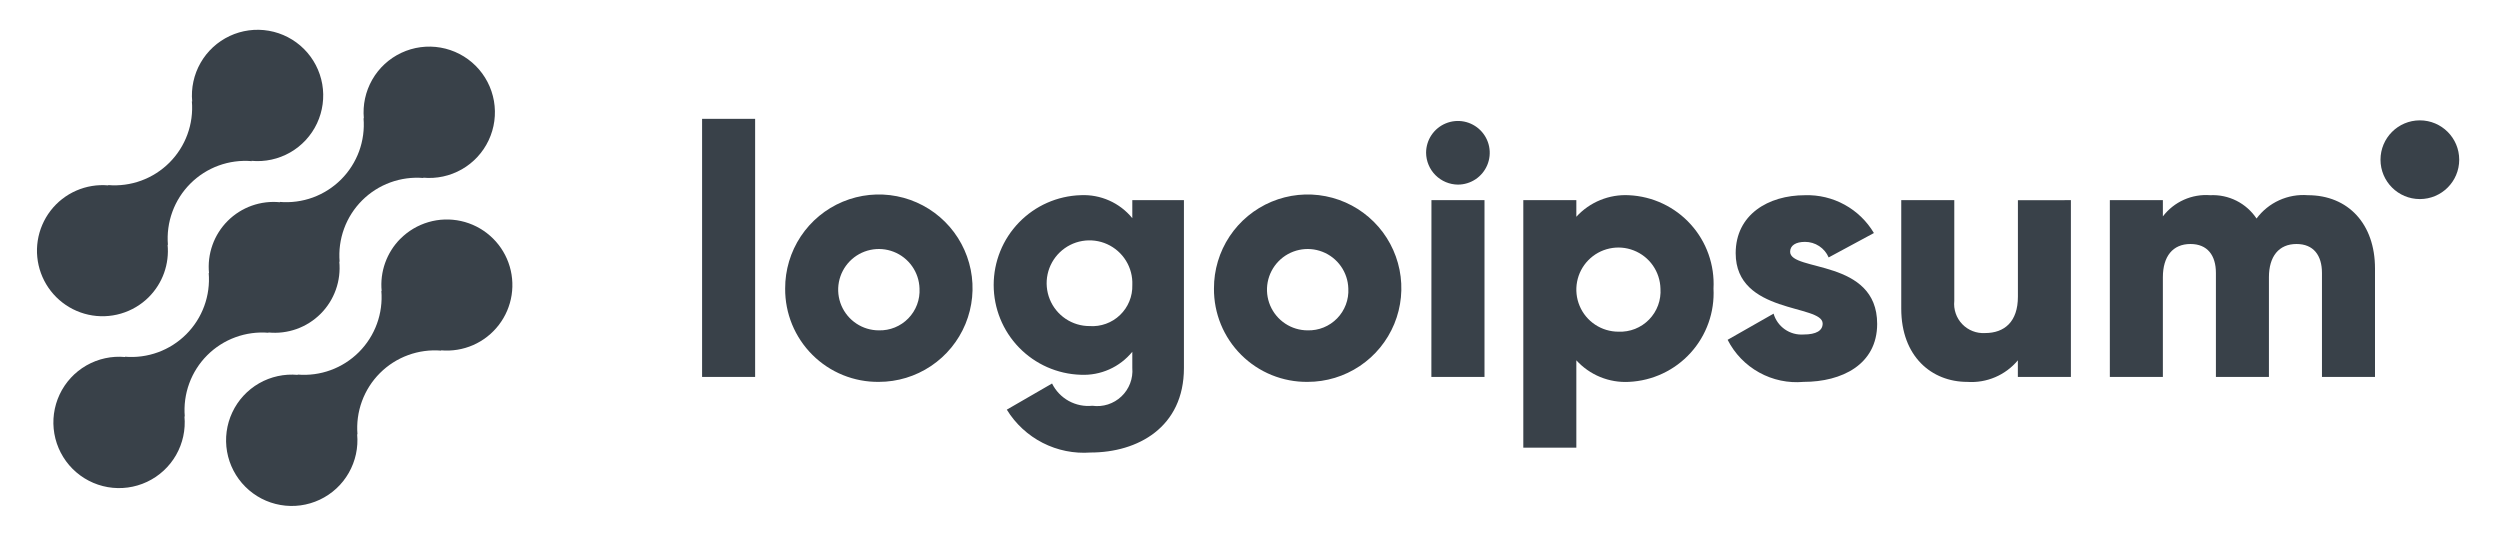
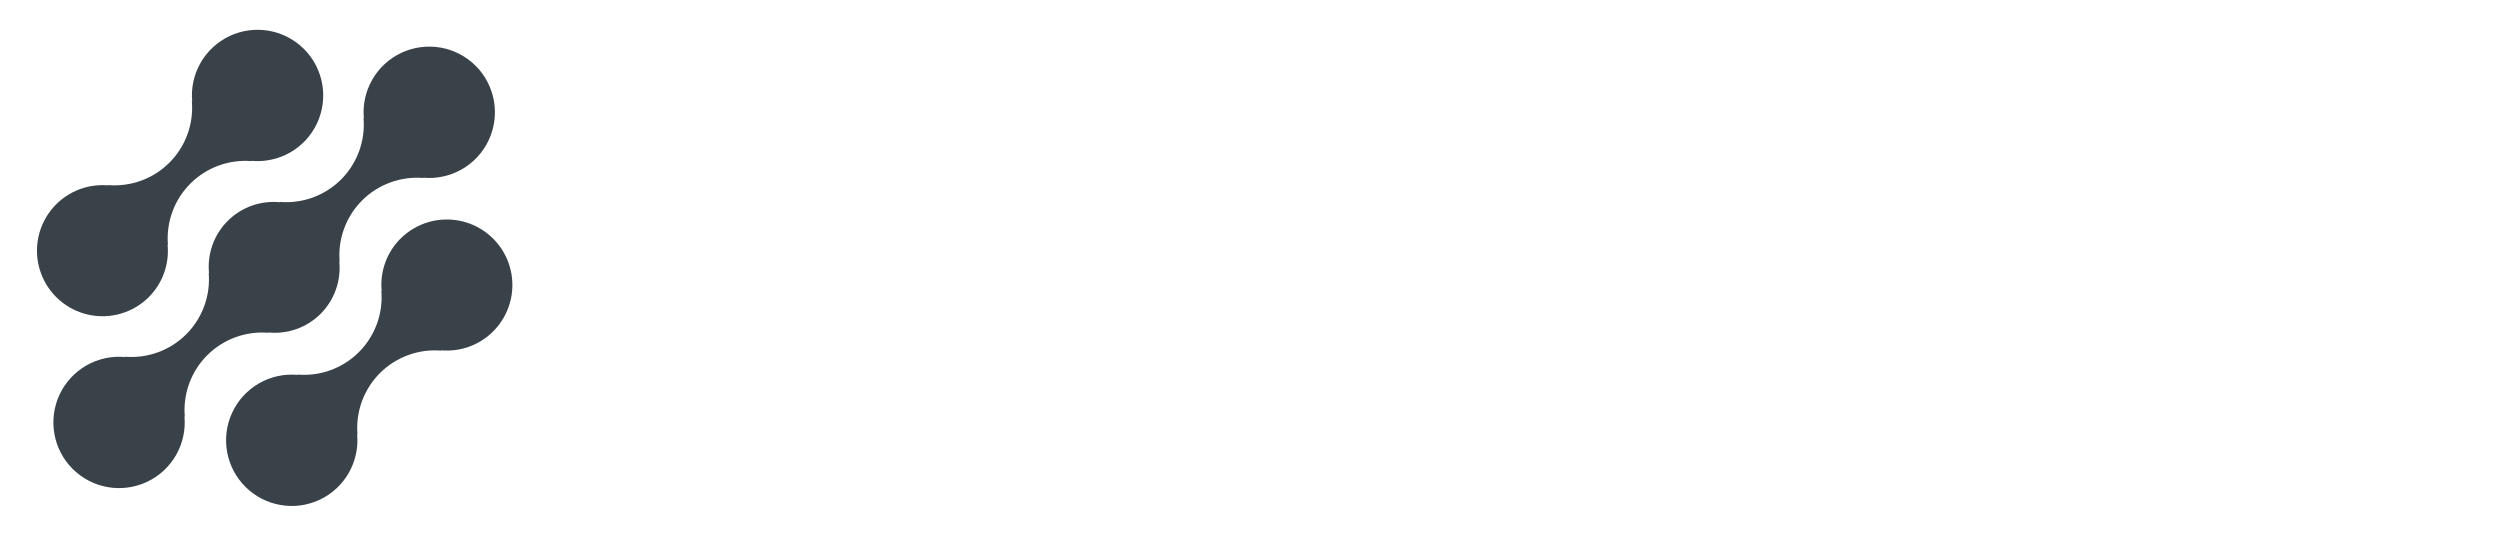
<svg xmlns="http://www.w3.org/2000/svg" id="logo-8" width="140" height="30" viewBox="0 0 140 30" fill="none">
  <path d="M22.419 13.371C22.04 13.752 21.75 14.213 21.569 14.719C21.388 15.225 21.321 15.765 21.373 16.3L21.355 16.282C21.408 16.912 21.323 17.546 21.106 18.139C20.889 18.733 20.545 19.272 20.098 19.719C19.651 20.166 19.112 20.51 18.518 20.727C17.925 20.944 17.291 21.029 16.661 20.976L16.679 20.994C15.926 20.924 15.169 21.088 14.512 21.463C13.855 21.839 13.33 22.408 13.009 23.093C12.687 23.778 12.585 24.546 12.715 25.291C12.846 26.036 13.203 26.723 13.739 27.258C14.274 27.793 14.961 28.15 15.707 28.279C16.452 28.41 17.219 28.306 17.904 27.984C18.589 27.662 19.157 27.137 19.532 26.479C19.907 25.822 20.071 25.065 20 24.312L20.019 24.33C19.966 23.7 20.051 23.066 20.268 22.473C20.485 21.879 20.829 21.34 21.276 20.893C21.723 20.446 22.262 20.102 22.856 19.885C23.449 19.668 24.083 19.583 24.713 19.636L24.694 19.618C25.309 19.673 25.929 19.572 26.495 19.325C27.061 19.077 27.555 18.69 27.932 18.2C28.309 17.711 28.556 17.134 28.651 16.523C28.745 15.912 28.684 15.288 28.473 14.707C28.262 14.126 27.907 13.608 27.442 13.201C26.978 12.794 26.418 12.51 25.814 12.377C25.211 12.244 24.584 12.265 23.991 12.439C23.398 12.613 22.858 12.933 22.422 13.371H22.419Z" class="ccompli2" fill="#394149" />
  <path d="M15.042 18.636L15.023 18.618C15.558 18.672 16.099 18.606 16.606 18.426C17.113 18.245 17.573 17.954 17.954 17.574C18.334 17.194 18.625 16.733 18.806 16.227C18.987 15.72 19.053 15.179 19 14.644L19.019 14.662C18.966 14.032 19.051 13.398 19.268 12.805C19.485 12.211 19.829 11.672 20.276 11.225C20.723 10.778 21.262 10.434 21.856 10.217C22.449 10 23.083 9.915 23.713 9.968L23.694 9.95C24.448 10.021 25.204 9.857 25.862 9.482C26.519 9.107 27.044 8.538 27.366 7.853C27.688 7.168 27.791 6.401 27.661 5.655C27.531 4.91 27.174 4.223 26.639 3.687C26.104 3.152 25.416 2.795 24.671 2.665C23.925 2.535 23.158 2.638 22.473 2.96C21.788 3.282 21.219 3.807 20.844 4.464C20.469 5.122 20.305 5.879 20.376 6.632L20.358 6.613C20.411 7.243 20.326 7.877 20.11 8.471C19.892 9.064 19.548 9.603 19.102 10.05C18.654 10.497 18.115 10.841 17.522 11.059C16.928 11.275 16.294 11.36 15.664 11.307L15.682 11.326C15.147 11.272 14.606 11.338 14.099 11.518C13.592 11.699 13.132 11.99 12.751 12.37C12.371 12.751 12.079 13.211 11.899 13.717C11.718 14.224 11.652 14.765 11.705 15.3L11.687 15.282C11.74 15.912 11.655 16.546 11.438 17.139C11.221 17.733 10.877 18.272 10.43 18.719C9.983 19.166 9.444 19.51 8.85 19.727C8.257 19.944 7.623 20.029 6.993 19.976L7.011 19.994C6.258 19.923 5.501 20.087 4.843 20.462C4.186 20.837 3.661 21.406 3.339 22.091C3.017 22.776 2.914 23.543 3.044 24.289C3.174 25.034 3.531 25.721 4.066 26.257C4.602 26.792 5.289 27.149 6.034 27.279C6.78 27.409 7.547 27.306 8.232 26.984C8.917 26.662 9.486 26.137 9.861 25.48C10.236 24.822 10.4 24.066 10.329 23.312L10.348 23.33C10.295 22.7 10.38 22.066 10.597 21.473C10.814 20.879 11.158 20.34 11.605 19.893C12.052 19.446 12.591 19.102 13.185 18.885C13.778 18.668 14.412 18.583 15.042 18.636V18.636Z" class="ccompli1" fill="#394149" />
  <path d="M8.34 16.629C8.719 16.248 9.009 15.788 9.19 15.281C9.37 14.775 9.437 14.235 9.385 13.7L9.404 13.718C9.351 13.088 9.436 12.454 9.653 11.86C9.87 11.266 10.214 10.727 10.662 10.28C11.109 9.833 11.648 9.489 12.242 9.272C12.836 9.055 13.47 8.971 14.1 9.024L14.081 9.006C14.834 9.077 15.591 8.913 16.248 8.538C16.905 8.163 17.43 7.594 17.752 6.909C18.073 6.225 18.176 5.457 18.046 4.712C17.916 3.967 17.559 3.28 17.024 2.745C16.489 2.21 15.802 1.853 15.057 1.723C14.312 1.593 13.544 1.696 12.86 2.017C12.175 2.339 11.606 2.864 11.231 3.521C10.856 4.178 10.692 4.935 10.763 5.688L10.745 5.67C10.798 6.3 10.713 6.934 10.496 7.527C10.279 8.121 9.935 8.66 9.488 9.107C9.041 9.554 8.502 9.898 7.908 10.115C7.315 10.332 6.681 10.417 6.051 10.364L6.069 10.382C5.454 10.327 4.834 10.428 4.268 10.676C3.702 10.924 3.208 11.31 2.831 11.8C2.455 12.29 2.208 12.867 2.113 13.478C2.019 14.088 2.08 14.713 2.291 15.293C2.503 15.874 2.857 16.392 3.322 16.799C3.787 17.207 4.347 17.49 4.95 17.623C5.553 17.756 6.181 17.735 6.773 17.561C7.366 17.387 7.906 17.067 8.342 16.629H8.34Z" class="ccustom" fill="#394149" />
-   <path d="M39.317 6.655H42.287V21.108H39.317V6.655Z" class="cneutral" fill="#394149" />
-   <path d="M43.969 16.159C43.965 15.12 44.269 14.104 44.843 13.238C45.417 12.373 46.235 11.697 47.194 11.296C48.152 10.896 49.208 10.789 50.227 10.989C51.246 11.189 52.183 11.687 52.919 12.42C53.655 13.153 54.156 14.088 54.361 15.107C54.565 16.125 54.462 17.181 54.066 18.141C53.669 19.101 52.997 19.922 52.133 20.499C51.27 21.077 50.255 21.385 49.216 21.385C48.527 21.393 47.843 21.263 47.204 21.004C46.565 20.744 45.984 20.36 45.496 19.873C45.007 19.387 44.621 18.808 44.358 18.17C44.096 17.532 43.964 16.849 43.969 16.159ZM51.493 16.159C51.481 15.711 51.337 15.277 51.079 14.911C50.821 14.545 50.461 14.262 50.044 14.1C49.627 13.937 49.171 13.901 48.733 13.996C48.295 14.091 47.895 14.313 47.583 14.634C47.271 14.955 47.06 15.361 46.977 15.801C46.894 16.241 46.943 16.696 47.117 17.108C47.292 17.521 47.584 17.873 47.957 18.12C48.33 18.368 48.768 18.5 49.216 18.5C49.523 18.508 49.828 18.453 50.112 18.337C50.396 18.221 50.654 18.048 50.867 17.828C51.081 17.608 51.247 17.346 51.355 17.059C51.463 16.772 51.51 16.465 51.493 16.159Z" class="cneutral" fill="#394149" />
-   <path d="M66.3 11.209V20.609C66.3 23.935 63.706 25.341 61.073 25.341C60.146 25.41 59.218 25.223 58.39 24.8C57.562 24.376 56.867 23.733 56.381 22.941L58.915 21.476C59.119 21.889 59.445 22.23 59.848 22.453C60.252 22.675 60.714 22.77 61.172 22.723C61.465 22.764 61.763 22.738 62.045 22.648C62.327 22.557 62.584 22.405 62.799 22.201C63.014 21.998 63.18 21.749 63.286 21.473C63.392 21.196 63.434 20.9 63.409 20.605V19.7C63.061 20.125 62.619 20.464 62.117 20.687C61.614 20.911 61.067 21.013 60.518 20.987C59.212 20.946 57.973 20.398 57.063 19.459C56.154 18.521 55.646 17.265 55.646 15.959C55.646 14.652 56.154 13.396 57.063 12.458C57.973 11.519 59.212 10.971 60.518 10.93C61.067 10.904 61.614 11.006 62.117 11.23C62.619 11.453 63.061 11.791 63.409 12.217V11.207L66.3 11.209ZM63.41 15.96C63.43 15.481 63.306 15.008 63.055 14.6C62.803 14.192 62.435 13.869 61.999 13.672C61.562 13.475 61.076 13.414 60.604 13.495C60.132 13.576 59.695 13.797 59.35 14.129C59.004 14.461 58.766 14.888 58.665 15.357C58.565 15.825 58.607 16.313 58.786 16.757C58.965 17.202 59.273 17.582 59.67 17.85C60.068 18.118 60.536 18.261 61.015 18.26C61.327 18.282 61.64 18.238 61.934 18.131C62.228 18.025 62.497 17.858 62.722 17.641C62.948 17.424 63.126 17.163 63.244 16.873C63.363 16.584 63.419 16.273 63.41 15.96Z" class="cneutral" fill="#394149" />
-   <path d="M67.982 16.159C67.978 15.12 68.282 14.104 68.856 13.238C69.43 12.373 70.248 11.697 71.207 11.296C72.165 10.896 73.221 10.789 74.24 10.989C75.259 11.189 76.196 11.687 76.932 12.42C77.668 13.153 78.169 14.088 78.374 15.107C78.578 16.125 78.475 17.181 78.079 18.141C77.682 19.101 77.01 19.922 76.146 20.499C75.283 21.077 74.268 21.385 73.229 21.385C72.54 21.393 71.855 21.263 71.217 21.004C70.578 20.744 69.997 20.36 69.509 19.873C69.02 19.387 68.634 18.808 68.371 18.17C68.109 17.532 67.977 16.849 67.982 16.159ZM75.506 16.159C75.494 15.711 75.35 15.277 75.092 14.911C74.834 14.545 74.474 14.262 74.057 14.1C73.639 13.937 73.183 13.901 72.746 13.996C72.308 14.091 71.908 14.313 71.596 14.634C71.284 14.955 71.073 15.361 70.99 15.801C70.907 16.241 70.956 16.696 71.13 17.108C71.305 17.521 71.597 17.873 71.97 18.12C72.343 18.368 72.781 18.5 73.229 18.5C73.536 18.508 73.841 18.453 74.125 18.337C74.409 18.221 74.666 18.048 74.88 17.828C75.094 17.608 75.26 17.346 75.368 17.059C75.476 16.772 75.523 16.465 75.506 16.159Z" class="cneutral" fill="#394149" />
-   <path d="M79.861 8.556C79.861 8.204 79.966 7.859 80.161 7.566C80.357 7.273 80.635 7.045 80.961 6.91C81.287 6.775 81.645 6.739 81.991 6.808C82.336 6.877 82.654 7.047 82.903 7.296C83.152 7.545 83.322 7.863 83.391 8.208C83.46 8.554 83.424 8.912 83.289 9.238C83.154 9.564 82.926 9.842 82.633 10.038C82.34 10.233 81.996 10.338 81.643 10.338C81.172 10.333 80.721 10.144 80.388 9.811C80.055 9.478 79.866 9.027 79.861 8.556ZM80.161 11.209H83.132V21.109H80.157L80.161 11.209Z" class="cneutral" fill="#394149" />
-   <path d="M95.956 16.159C95.99 16.813 95.895 17.468 95.675 18.085C95.456 18.703 95.117 19.27 94.677 19.756C94.237 20.242 93.706 20.636 93.113 20.915C92.52 21.195 91.879 21.354 91.224 21.385C90.674 21.415 90.124 21.322 89.613 21.113C89.103 20.904 88.646 20.584 88.275 20.177V25.068H85.305V11.209H88.275V12.139C88.646 11.732 89.104 11.412 89.614 11.204C90.124 10.995 90.674 10.902 91.224 10.932C91.879 10.963 92.521 11.122 93.113 11.402C93.706 11.681 94.238 12.075 94.677 12.561C95.117 13.047 95.457 13.615 95.676 14.232C95.895 14.85 95.991 15.505 95.956 16.159ZM92.986 16.159C92.974 15.696 92.826 15.246 92.561 14.866C92.295 14.487 91.923 14.194 91.491 14.025C91.06 13.855 90.588 13.817 90.135 13.915C89.682 14.012 89.268 14.241 88.944 14.573C88.62 14.905 88.402 15.325 88.316 15.78C88.23 16.236 88.28 16.706 88.46 17.133C88.64 17.561 88.942 17.925 89.328 18.181C89.714 18.437 90.168 18.574 90.631 18.574C90.949 18.588 91.267 18.535 91.563 18.418C91.859 18.301 92.127 18.122 92.35 17.894C92.572 17.666 92.743 17.394 92.853 17.095C92.963 16.796 93.008 16.477 92.986 16.159Z" class="cneutral" fill="#394149" />
-   <path d="M105.121 18.138C105.121 20.415 103.142 21.385 101.004 21.385C100.14 21.463 99.273 21.281 98.514 20.86C97.755 20.441 97.139 19.802 96.747 19.029L99.32 17.564C99.424 17.922 99.648 18.233 99.953 18.445C100.259 18.658 100.629 18.759 101 18.732C101.712 18.732 102.069 18.514 102.069 18.119C102.069 17.029 97.198 17.604 97.198 14.179C97.198 12.02 99.02 10.932 101.079 10.932C101.853 10.908 102.619 11.091 103.298 11.464C103.977 11.836 104.544 12.384 104.939 13.05L102.405 14.416C102.294 14.157 102.109 13.936 101.873 13.781C101.637 13.626 101.361 13.544 101.079 13.545C100.564 13.545 100.247 13.745 100.247 14.099C100.251 15.228 105.121 14.475 105.121 18.138Z" class="cneutral" fill="#394149" />
-   <path d="M115.97 11.209V21.109H113V20.178C112.657 20.589 112.222 20.913 111.73 21.122C111.238 21.332 110.704 21.423 110.17 21.386C108.17 21.386 106.47 19.961 106.47 17.286V11.209H109.44V16.851C109.415 17.087 109.442 17.325 109.519 17.549C109.595 17.774 109.72 17.979 109.884 18.15C110.048 18.322 110.247 18.455 110.468 18.541C110.688 18.628 110.925 18.665 111.162 18.651C112.251 18.651 113.003 18.018 113.003 16.612V11.212L115.97 11.209Z" class="cneutral" fill="#394149" />
-   <path d="M133 15.03V21.108H130.03V15.287C130.03 14.297 129.555 13.664 128.605 13.664C127.615 13.664 127.06 14.357 127.06 15.525V21.108H124.091V15.287C124.091 14.297 123.616 13.664 122.665 13.664C121.675 13.664 121.121 14.357 121.121 15.525V21.108H118.151V11.208H121.121V12.118C121.429 11.714 121.833 11.394 122.296 11.187C122.76 10.979 123.268 10.892 123.774 10.931C124.282 10.906 124.788 11.013 125.243 11.242C125.697 11.471 126.084 11.814 126.367 12.237C126.696 11.794 127.132 11.442 127.634 11.214C128.136 10.986 128.688 10.888 129.238 10.931C131.511 10.932 133 12.555 133 15.03Z" class="cneutral" fill="#394149" />
-   <path d="M135.512 11.148C136.729 11.148 137.716 10.161 137.716 8.944C137.716 7.727 136.729 6.74 135.512 6.74C134.295 6.74 133.308 7.727 133.308 8.944C133.308 10.161 134.295 11.148 135.512 11.148Z" class="cneutral" fill="#394149" />
</svg>
